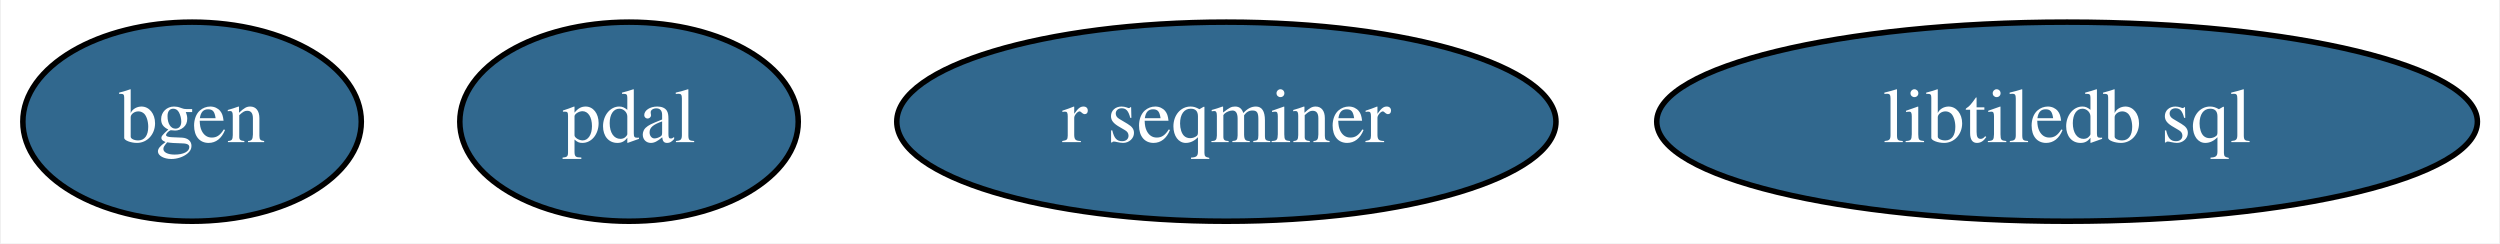
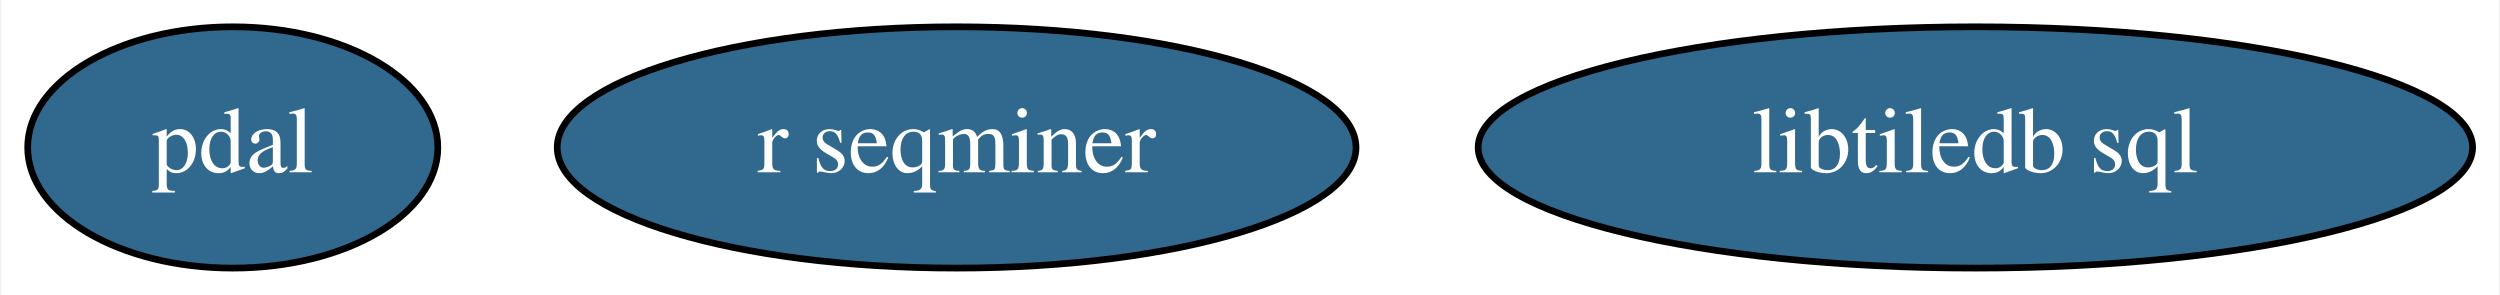
- <svg xmlns="http://www.w3.org/2000/svg" width="452pt" height="44pt" viewBox="0.00 0.00 451.64 44.00">
+ <svg xmlns="http://www.w3.org/2000/svg" width="373pt" height="44pt" viewBox="0.00 0.00 372.64 44.00">
  <g id="graph0" class="graph" transform="scale(1 1) rotate(0) translate(4 40)">
-     <polygon fill="#ffffff" stroke="transparent" points="-4,4 -4,-40 447.641,-40 447.641,4 -4,4" />
+     <polygon fill="#ffffff" stroke="transparent" points="-4,4 -4,-40 368.641,-40 368.641,4 -4,4" />
    <g id="node1" class="node">
      <ellipse fill="#31688e" stroke="#000000" cx="30.547" cy="-18" rx="30.595" ry="18" />
-       <text text-anchor="middle" x="30.547" y="-14.3" font-family="Times,serif" font-size="14.00" fill="#ffffff">bgen</text>
+       <text text-anchor="middle" x="30.547" y="-14.3" font-family="Times,serif" font-size="14.00" fill="#ffffff">pdal</text>
    </g>
    <g id="node2" class="node">
-       <ellipse fill="#31688e" stroke="#000000" cx="109.547" cy="-18" rx="30.595" ry="18" />
-       <text text-anchor="middle" x="109.547" y="-14.3" font-family="Times,serif" font-size="14.00" fill="#ffffff">pdal</text>
+       <ellipse fill="#31688e" stroke="#000000" cx="138.547" cy="-18" rx="59.59" ry="18" />
+       <text text-anchor="middle" x="138.547" y="-14.3" font-family="Times,serif" font-size="14.00" fill="#ffffff">r seqminer</text>
    </g>
    <g id="node3" class="node">
-       <ellipse fill="#31688e" stroke="#000000" cx="217.547" cy="-18" rx="59.59" ry="18" />
-       <text text-anchor="middle" x="217.547" y="-14.3" font-family="Times,serif" font-size="14.00" fill="#ffffff">r seqminer</text>
-     </g>
-     <g id="node4" class="node">
-       <ellipse fill="#31688e" stroke="#000000" cx="369.547" cy="-18" rx="74.187" ry="18" />
-       <text text-anchor="middle" x="369.547" y="-14.3" font-family="Times,serif" font-size="14.00" fill="#ffffff">libtiledb sql</text>
+       <ellipse fill="#31688e" stroke="#000000" cx="290.547" cy="-18" rx="74.187" ry="18" />
+       <text text-anchor="middle" x="290.547" y="-14.3" font-family="Times,serif" font-size="14.00" fill="#ffffff">libtiledb sql</text>
    </g>
  </g>
</svg>
